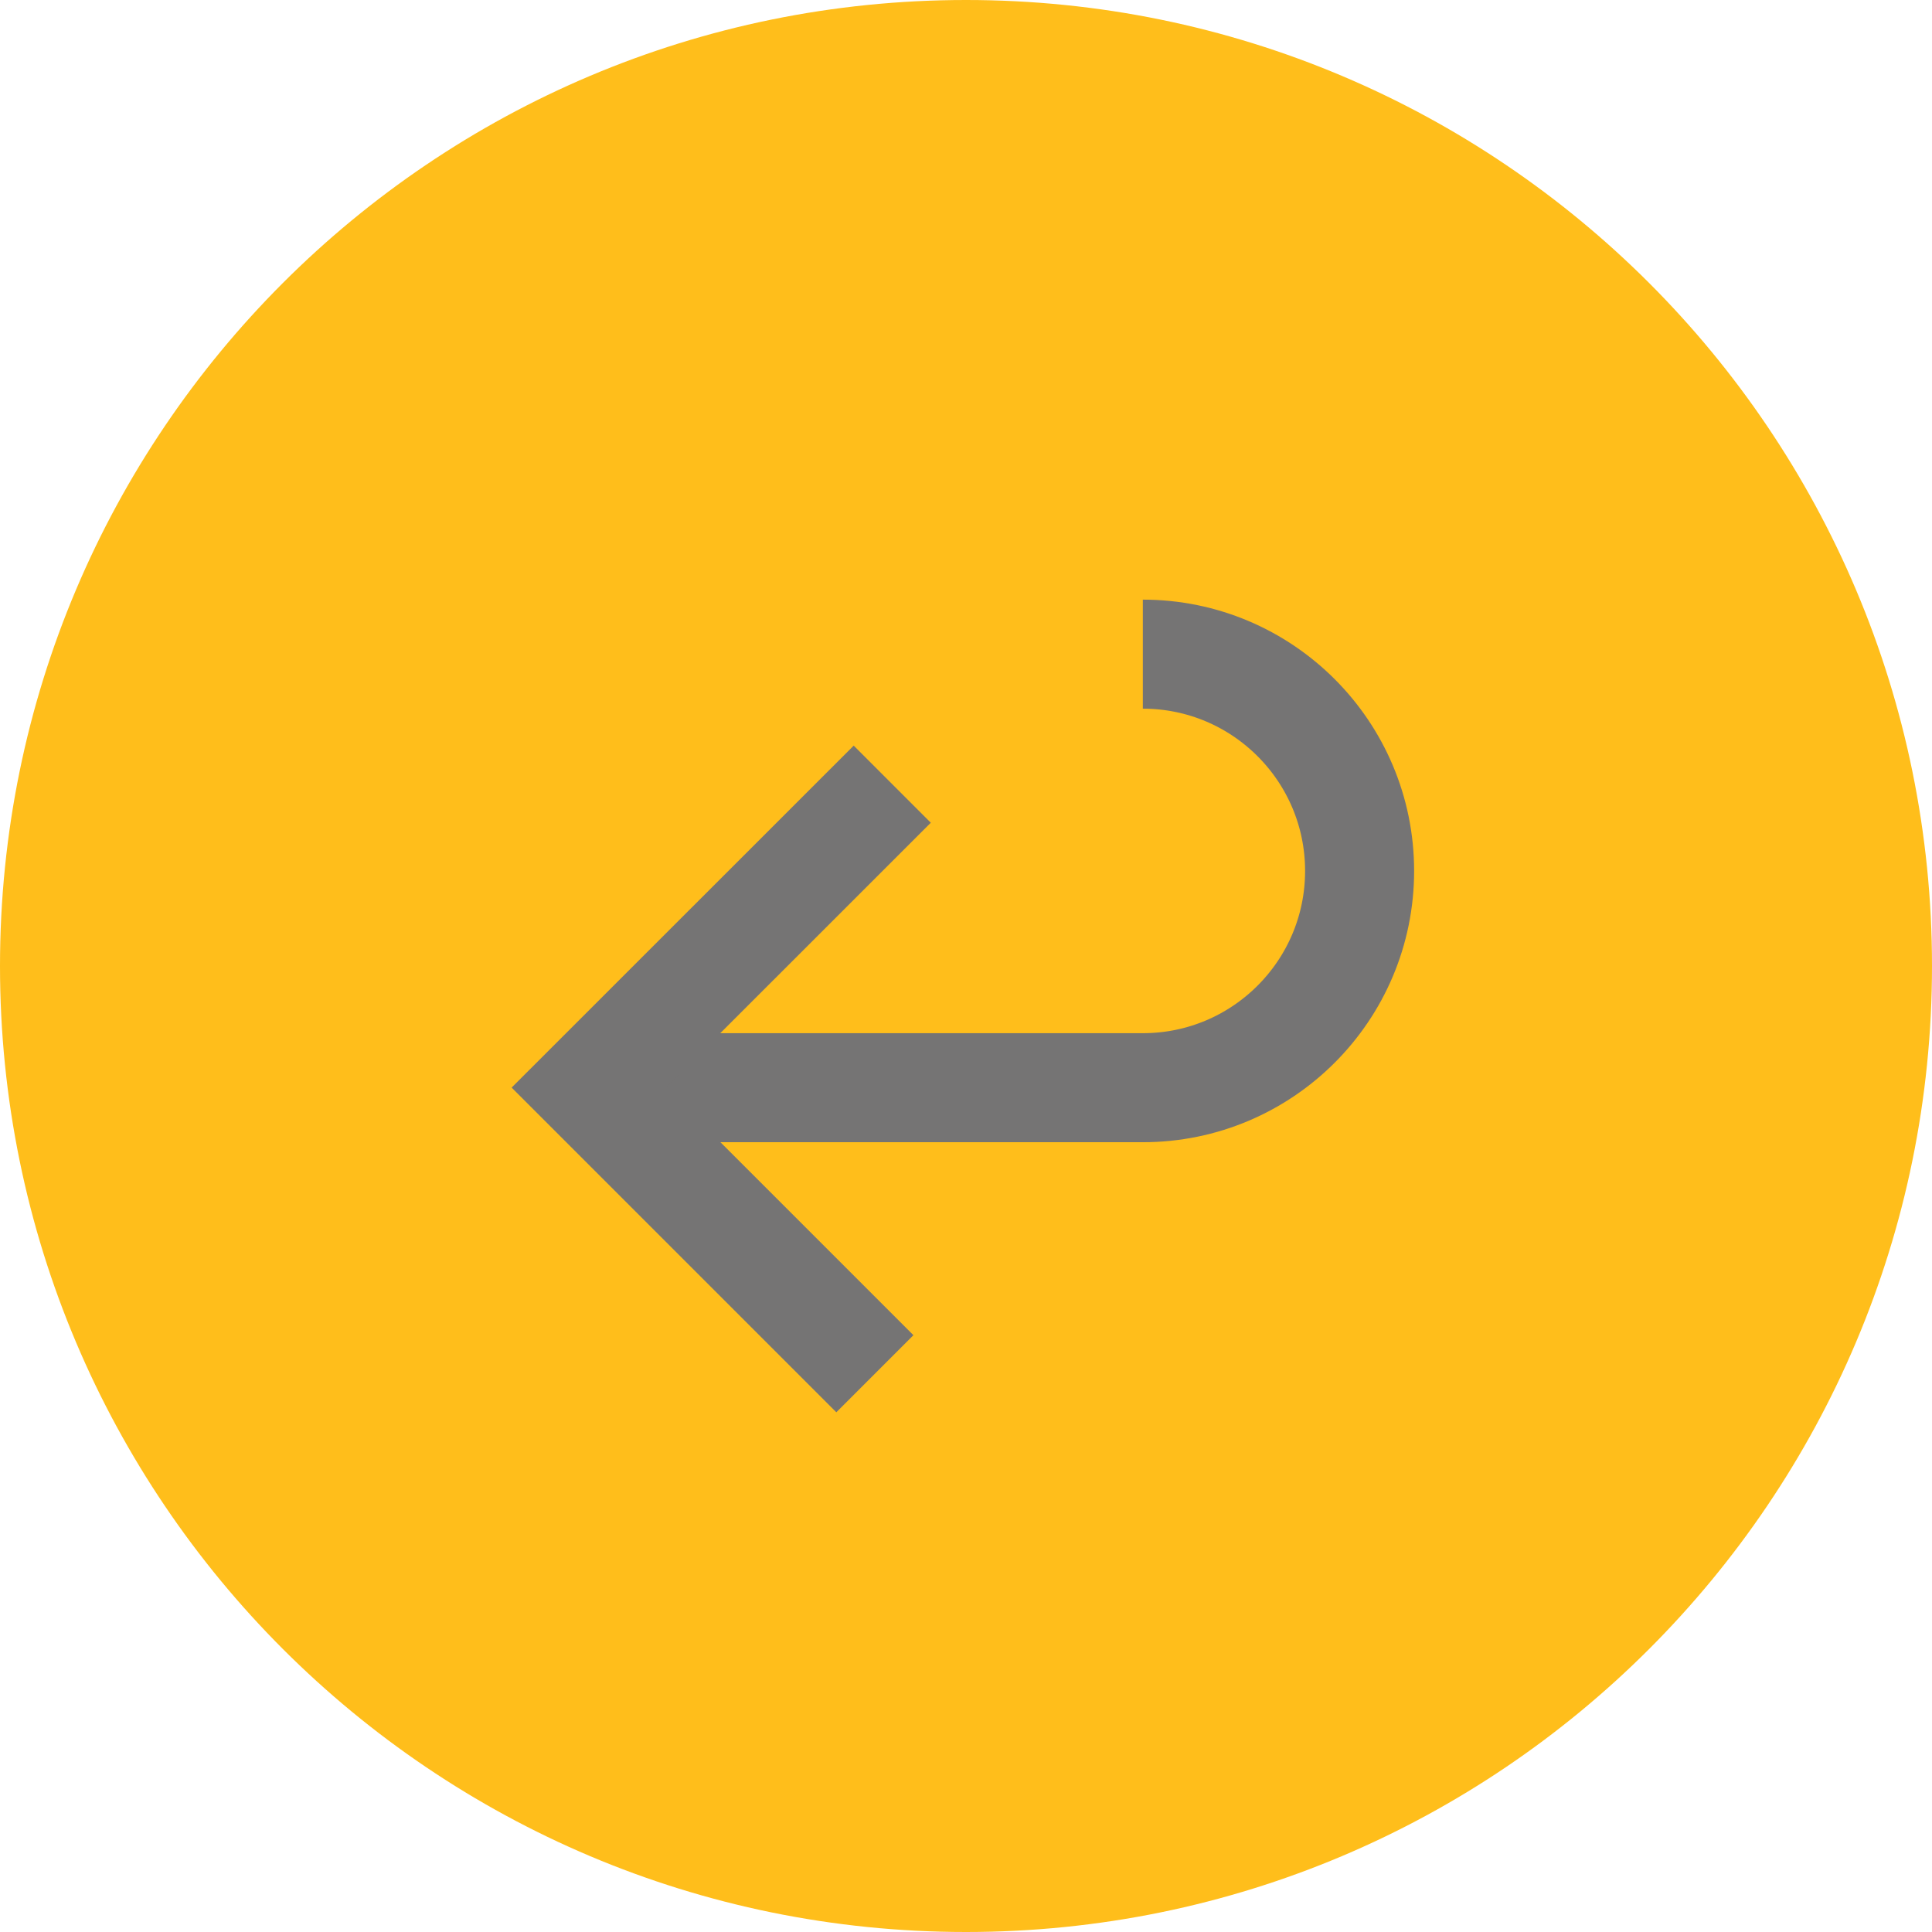
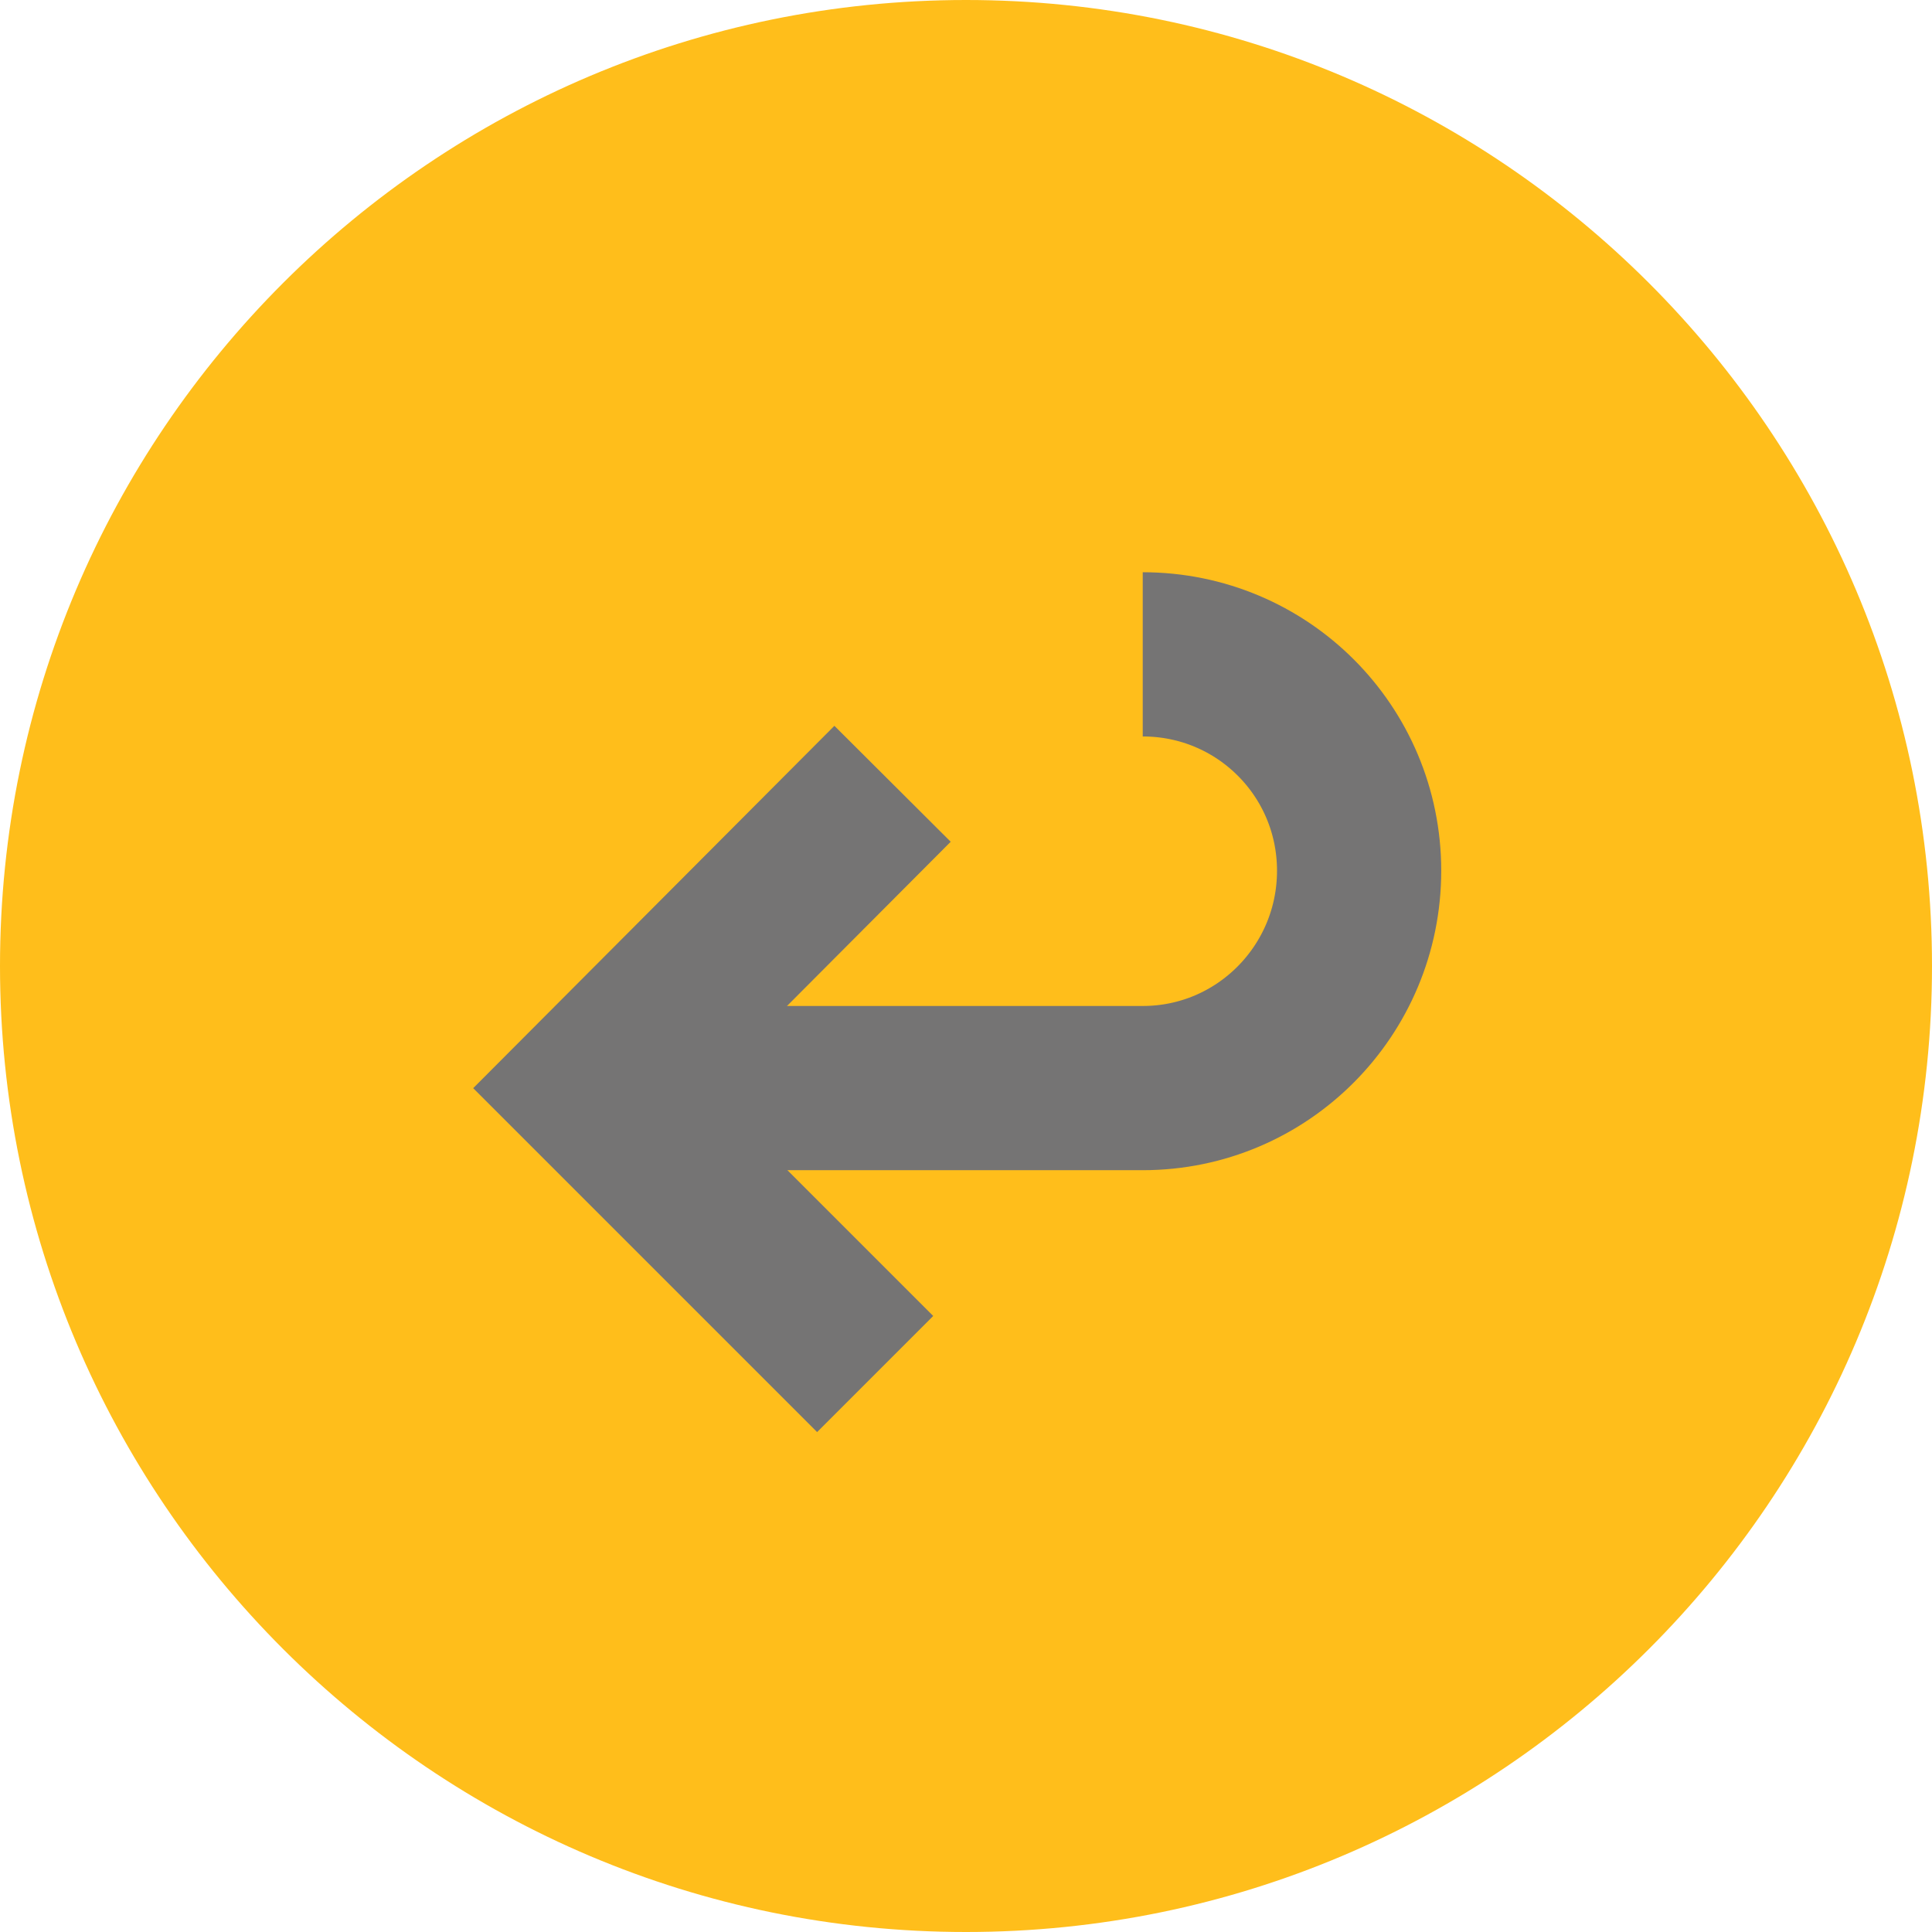
<svg xmlns="http://www.w3.org/2000/svg" version="1.1" id="Ebene_1" x="0px" y="0px" viewBox="0 0 200 200" enable-background="new 0 0 200 200" xml:space="preserve">
  <g id="Gruppe_1326" transform="translate(-854 -649)">
    <g transform="matrix(1, 0, 0, 1, 854, 649)">
-       <path id="Kreis-2-2" fill="#FFBE1B" d="M100,0c55.23,0,100,44.77,100,100s-44.77,100-100,100C44.77,200,0,155.23,0,100v0l0,0    C0,44.77,44.77,0,100,0z" />
+       <path id="Kreis-2-2" fill="#FFBE1B" d="M100,0c55.2,0,100,44.8,100,100s-44.8,100-100,100S0,155.2,0,100l0,0l0,0    C0,44.8,44.8,0,100,0z" />
    </g>
    <g id="Gruppe_1319" transform="translate(760.596 340.638)">
-       <path id="Pfad_351" fill="none" stroke="#757474" stroke-width="11.287" stroke-miterlimit="10" d="M211.71,376.08    c12.39,0,22.44,10.05,22.44,22.44c0,12.39-10.05,22.44-22.44,22.44h-57.36" />
-       <path id="Pfad_352" fill="none" stroke="#757474" stroke-width="11.287" stroke-miterlimit="10" d="M185.77,389.54l-31.42,31.41    l29.62,29.62" />
+       <path id="Pfad_351" fill="none" stroke="#757474" stroke-width="17" stroke-miterlimit="10" d="M211.7,376.1    c12.4,0,22.4,10,22.4,22.4S224.1,421,211.7,421h-57.4" />
+       <path id="Pfad_352" fill="none" stroke="#757474" stroke-width="17" stroke-miterlimit="10" d="M185.8,389.5L154.4,421l29.6,29.6" />
    </g>
  </g>
</svg>
